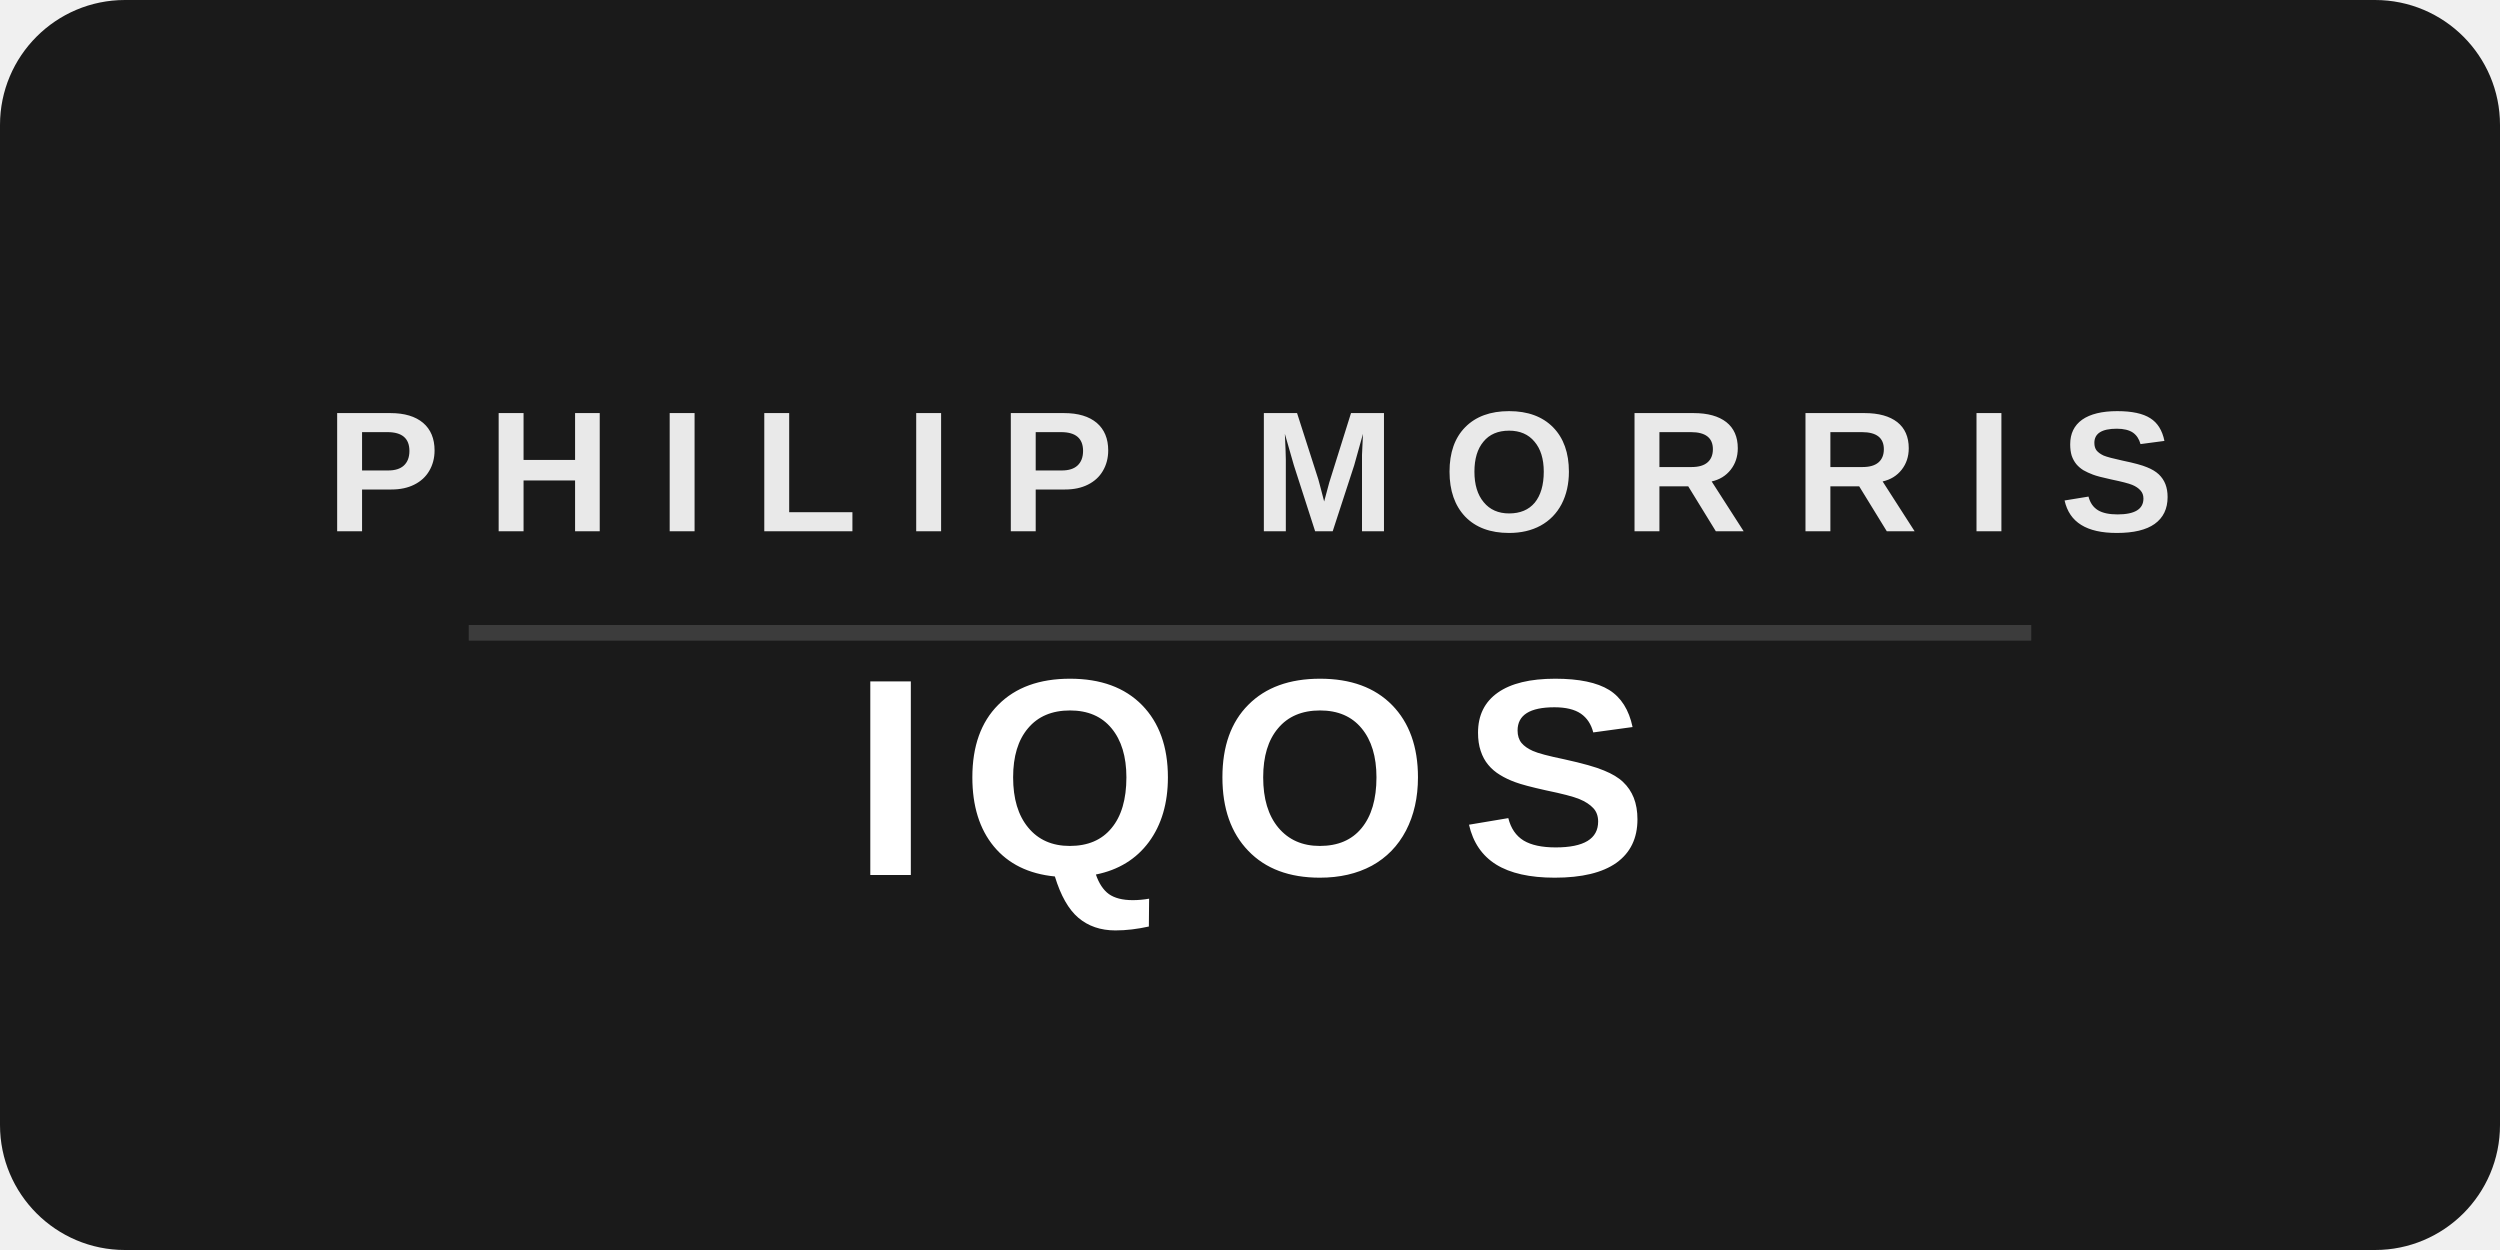
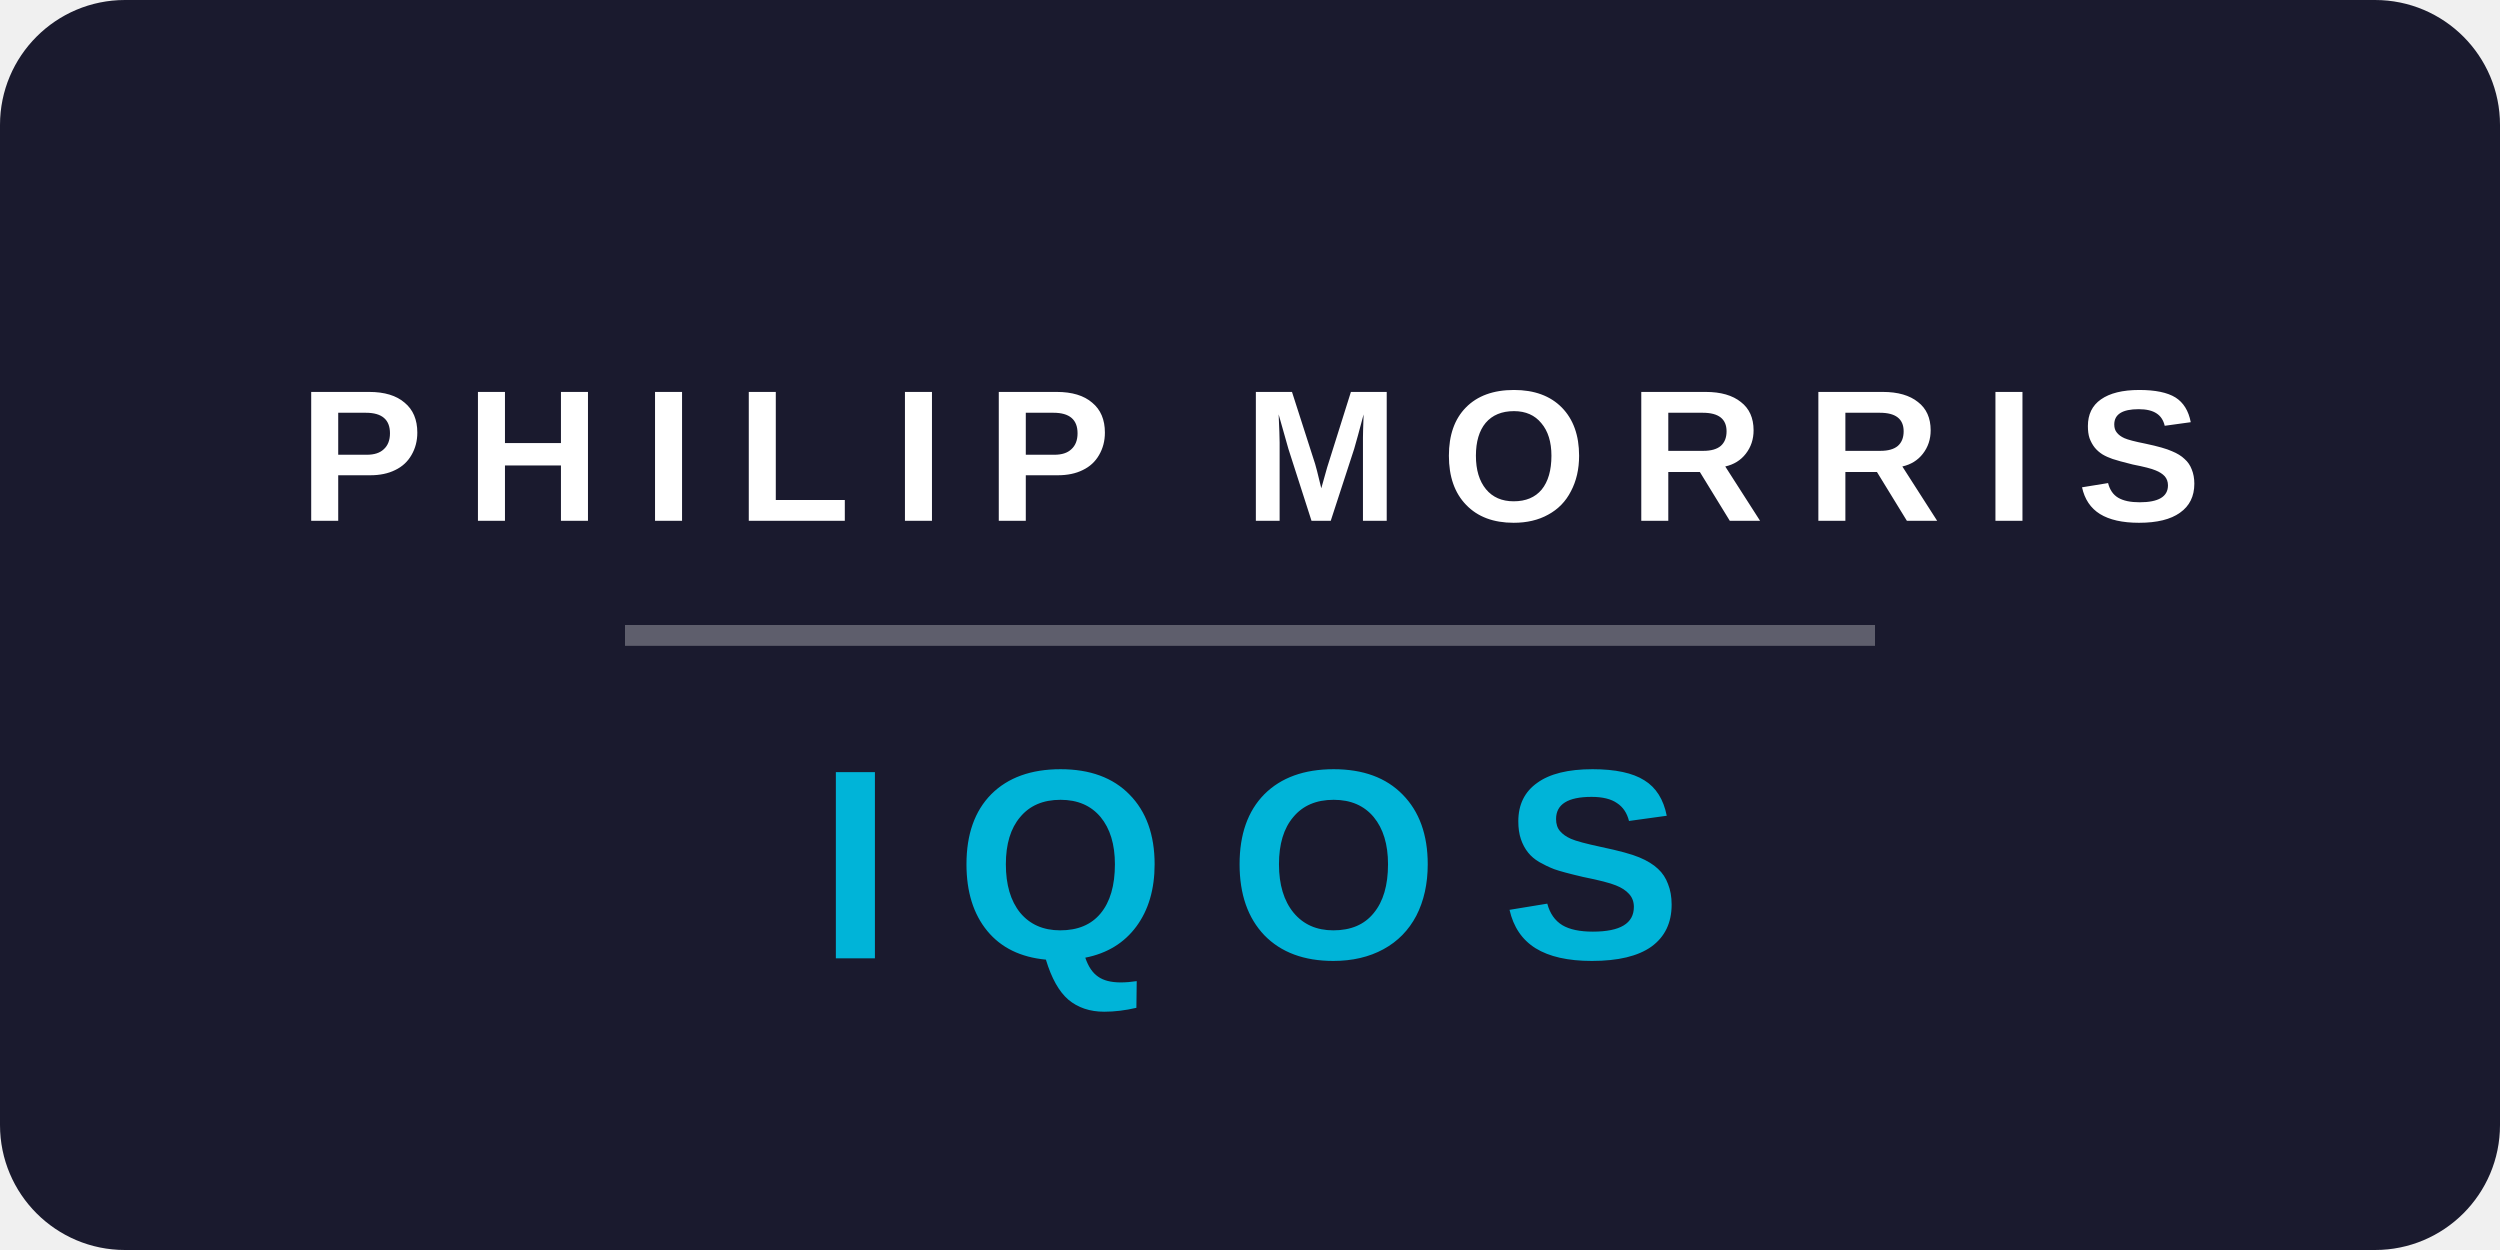
- <svg xmlns="http://www.w3.org/2000/svg" width="160" height="80" viewBox="0 0 160 80" fill="none">
-   <rect width="160" height="80" rx="8" fill="#1A1A1A" />
-   <text x="80" y="34" font-family="Arial,sans-serif" font-size="11" font-weight="700" fill="rgba(255,255,255,0.9)" text-anchor="middle" letter-spacing="3">PHILIP MORRIS</text>
-   <rect x="30" y="40" width="100" height="1" fill="rgba(255,255,255,0.15)" />
-   <text x="80" y="56" font-family="Arial,sans-serif" font-size="18" font-weight="900" fill="#ffffff" text-anchor="middle" letter-spacing="2">IQOS</text>
+ <svg xmlns="http://www.w3.org/2000/svg" viewBox="0 0 120 60" width="120" height="60">
+   <rect width="120" height="60" rx="6" fill="#1A1A2E" />
+   <text x="60" y="25" text-anchor="middle" fill="white" font-family="Arial,sans-serif" font-size="9" font-weight="700" letter-spacing="2">PHILIP MORRIS</text>
+   <rect x="30" y="30" width="60" height="1" fill="rgba(255,255,255,0.3)" />
+   <text x="60" y="46" text-anchor="middle" fill="#00B4D8" font-family="Arial,sans-serif" font-size="13" font-weight="800" letter-spacing="3">IQOS</text>
</svg>
